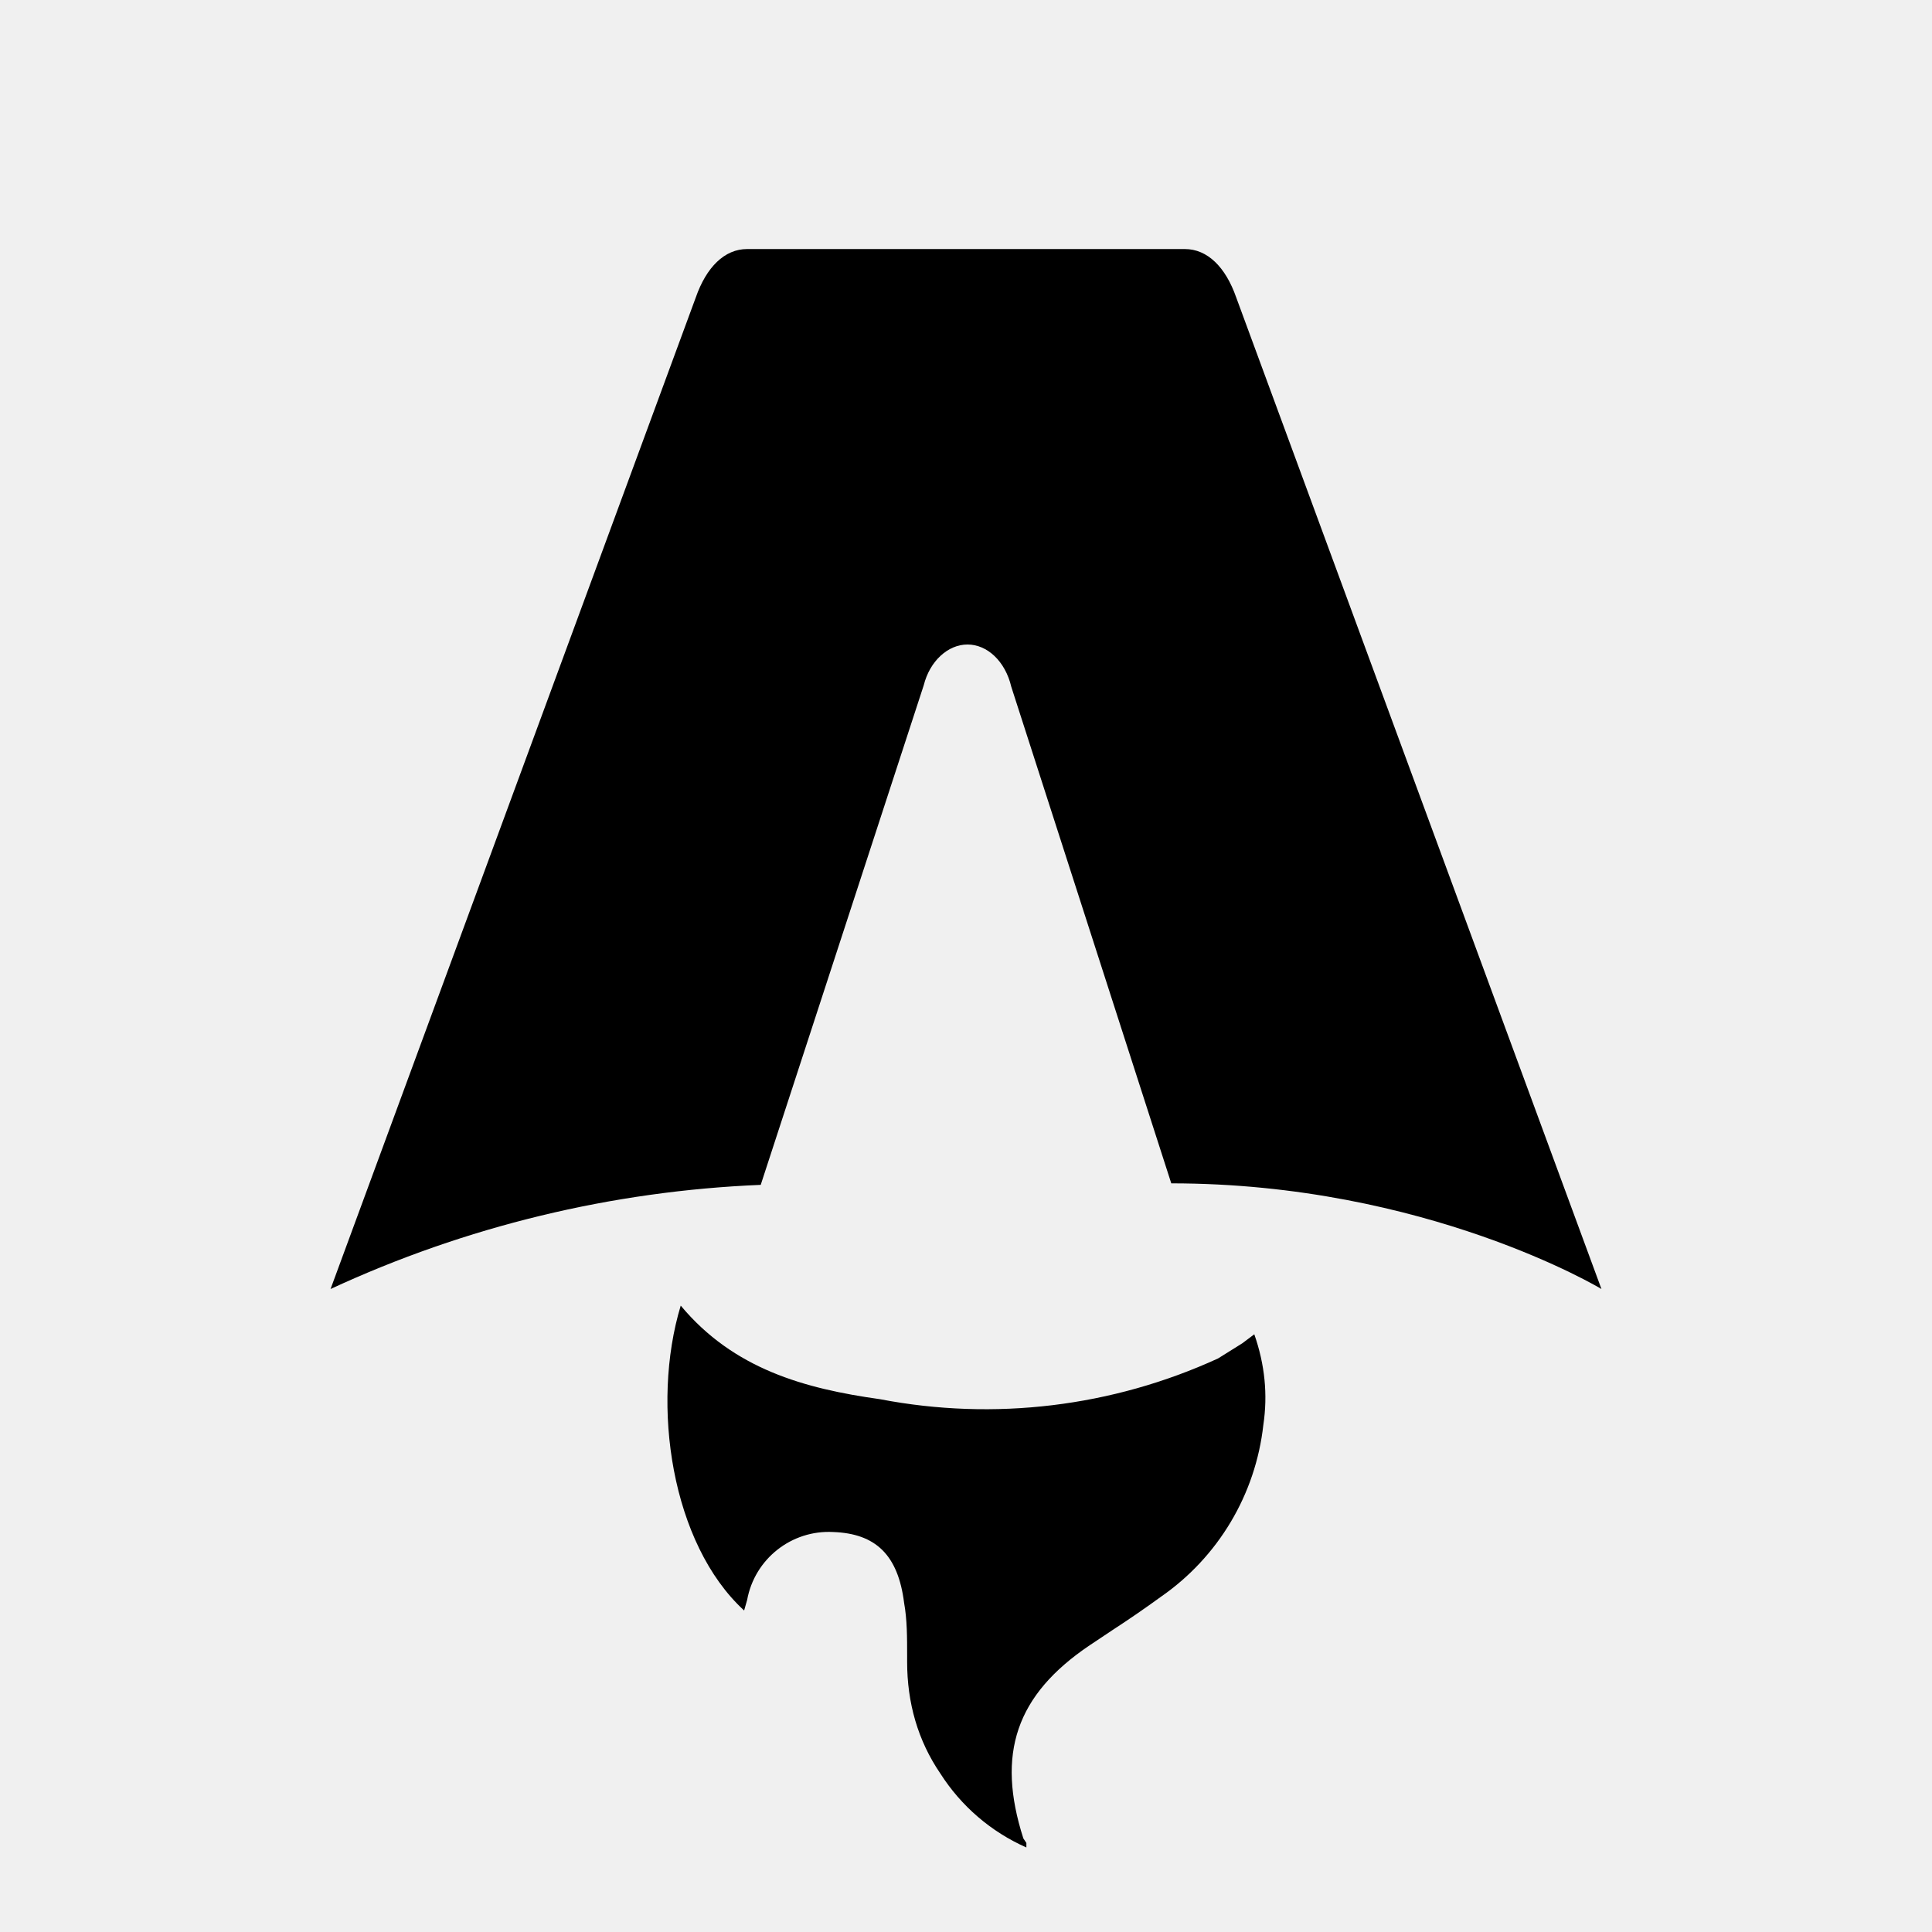
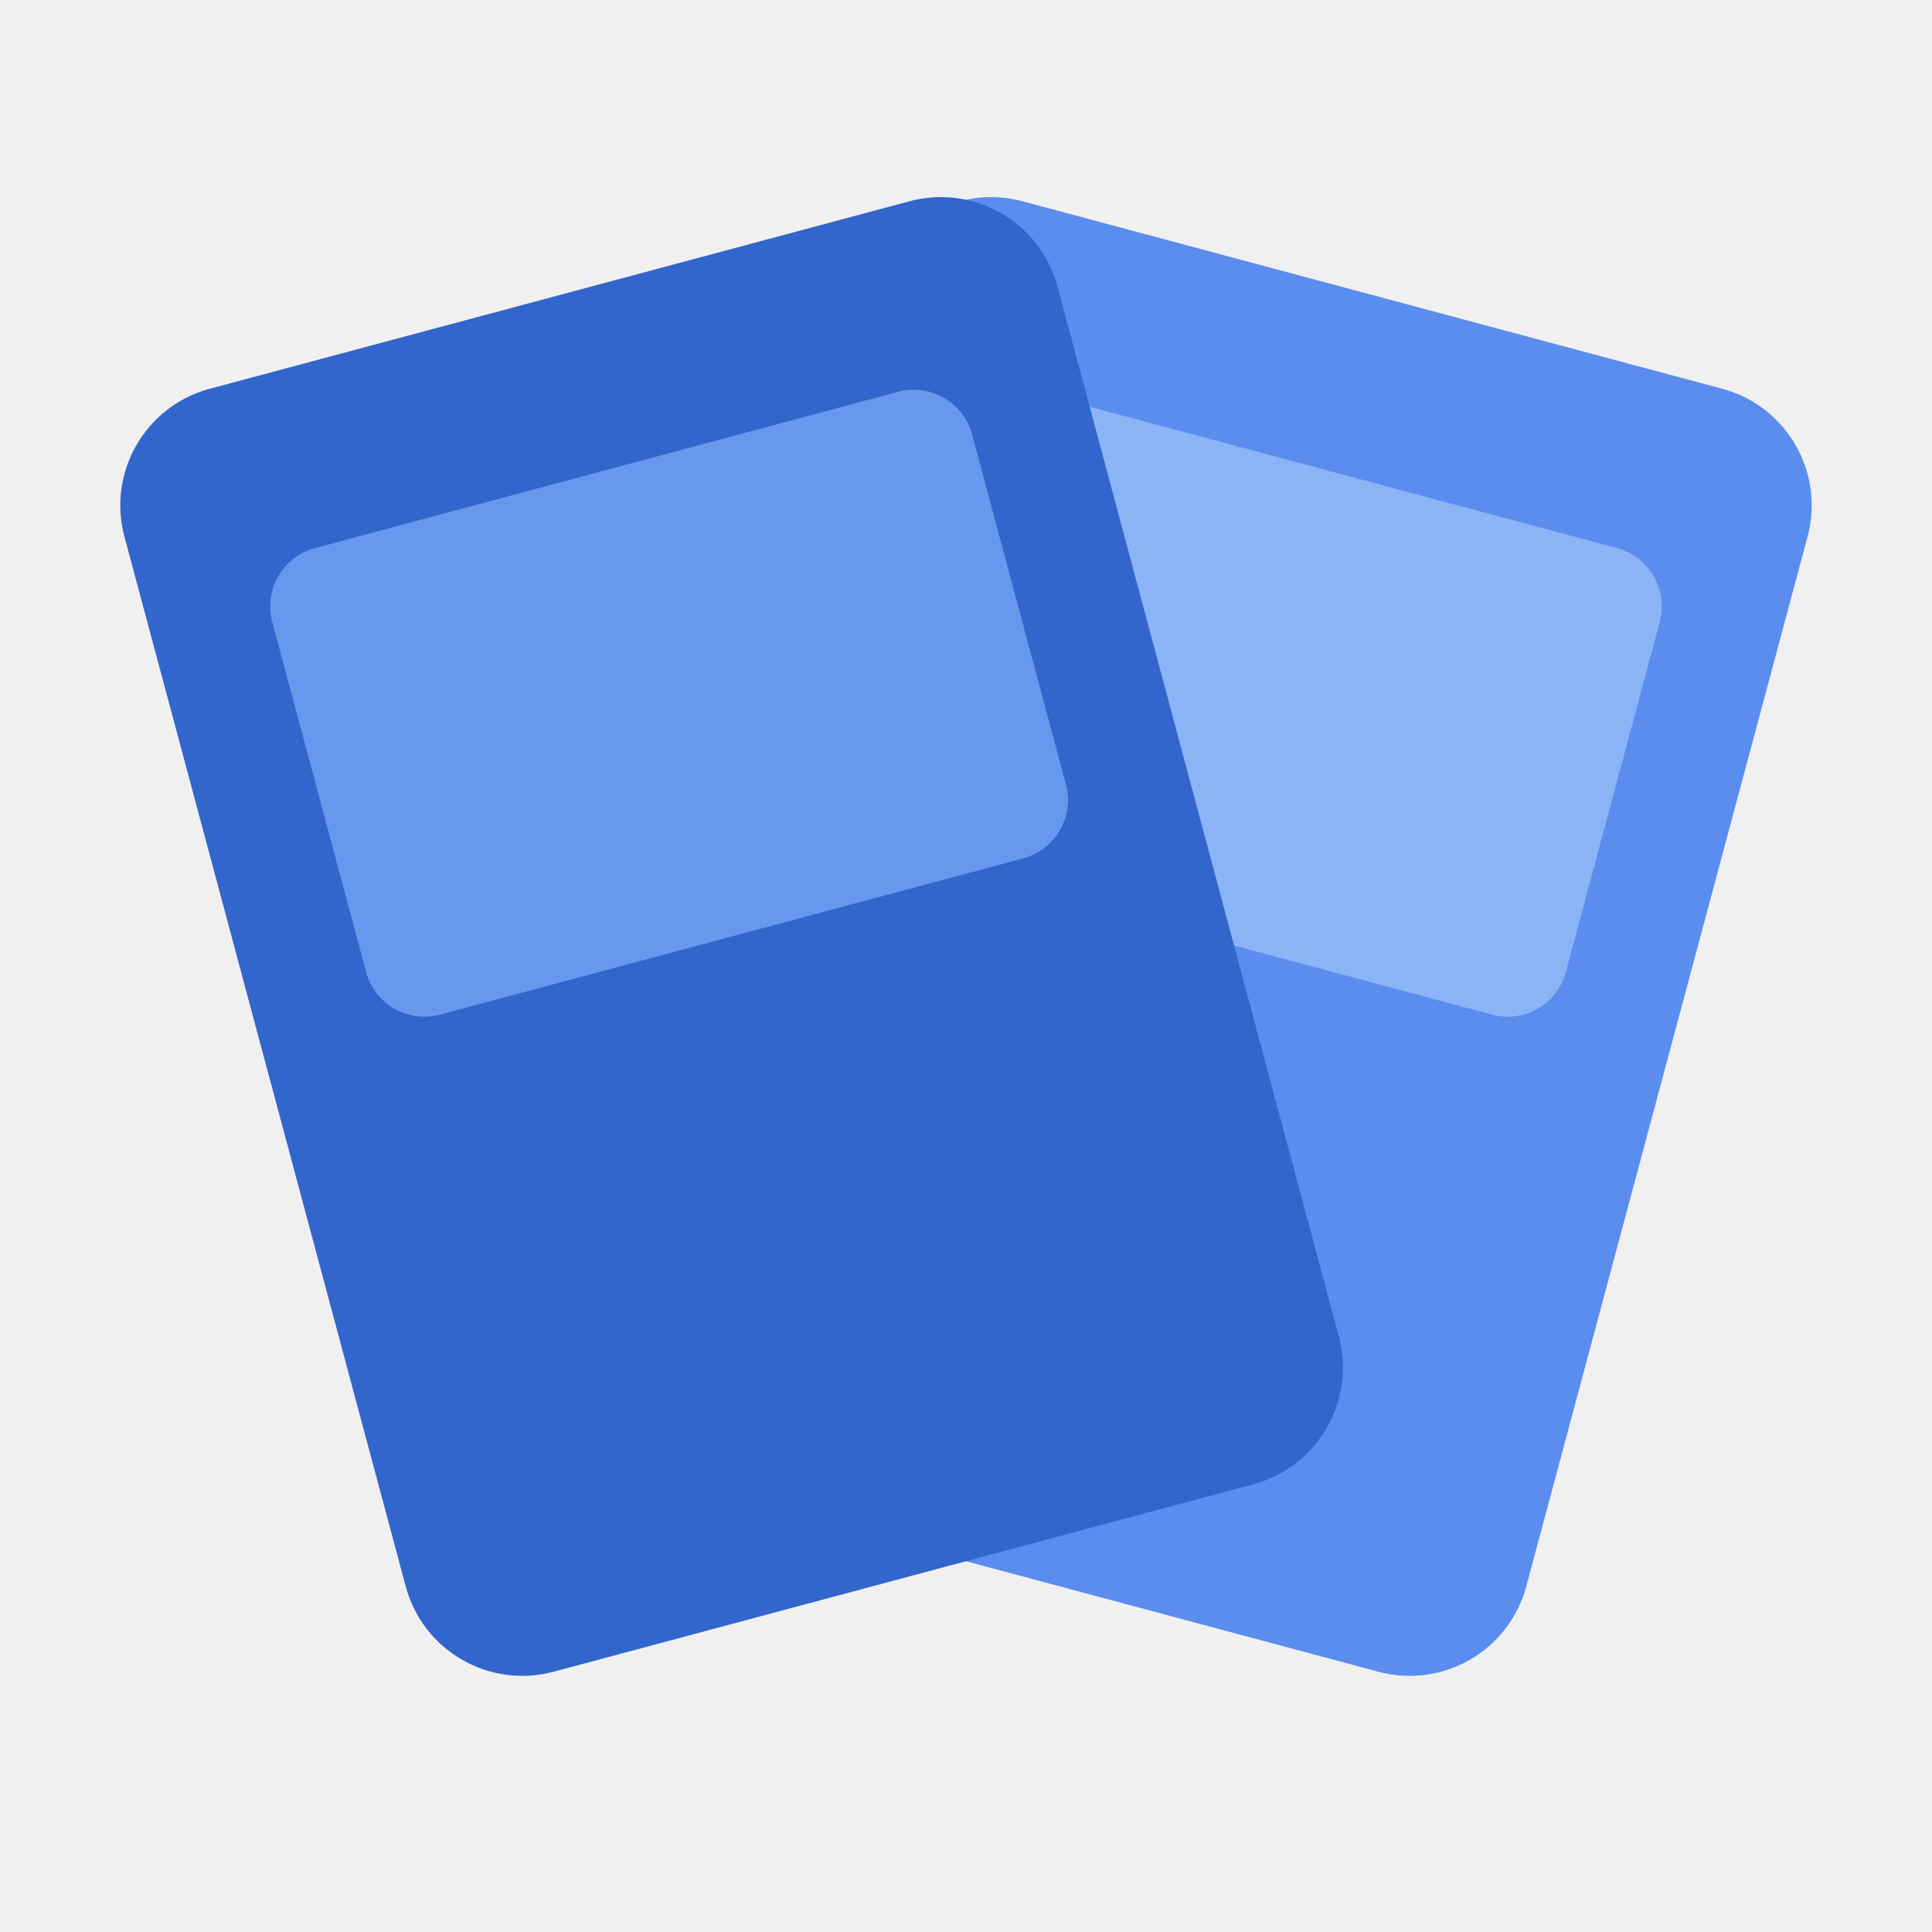
- <svg xmlns="http://www.w3.org/2000/svg" fill="none" viewBox="0 0 128 128">
-   <path d="M50.4 78.5a75.1 75.1 0 0 0-28.5 6.9l24.2-65.7c.7-2 1.9-3.2 3.4-3.2h29c1.5 0 2.7 1.2 3.4 3.2l24.2 65.7s-11.6-7-28.5-7L67 45.5c-.4-1.7-1.6-2.8-2.9-2.8-1.3 0-2.5 1.1-2.9 2.7L50.4 78.5Zm-1.1 28.2Zm-4.2-20.2c-2 6.6-.6 15.8 4.2 20.2a17.5 17.5 0 0 1 .2-.7 5.5 5.5 0 0 1 5.7-4.5c2.8.1 4.3 1.5 4.7 4.7.2 1.1.2 2.3.2 3.5v.4c0 2.7.7 5.2 2.2 7.4a13 13 0 0 0 5.7 4.9v-.3l-.2-.3c-1.8-5.6-.5-9.5 4.4-12.8l1.5-1a73 73 0 0 0 3.2-2.2 16 16 0 0 0 6.8-11.4c.3-2 .1-4-.6-6l-.8.6-1.6 1a37 37 0 0 1-22.4 2.7c-5-.7-9.7-2-13.2-6.2Z" />
-   <style>
-         path { fill: #000; }
-         @media (prefers-color-scheme: dark) {
-             path { fill: #FFF; }
-         }
-     </style>
+ <svg xmlns="http://www.w3.org/2000/svg" width="16" height="16" viewBox="0 0 16 16">
+   <g transform="rotate(15, 8, 15)">
+     <rect x="4" y="2" width="8" height="11" rx="1" fill="#5B8DEF" />
+     <rect x="5" y="3.5" width="6" height="4" rx="0.5" fill="#8BB4F7" />
+   </g>
+   <g transform="rotate(-15, 8, 15)">
+     <rect x="4" y="2" width="8" height="11" rx="1" fill="#3366CC" />
+     <rect x="5" y="3.5" width="6" height="4" rx="0.5" fill="#6699EE" />
+   </g>
</svg>
